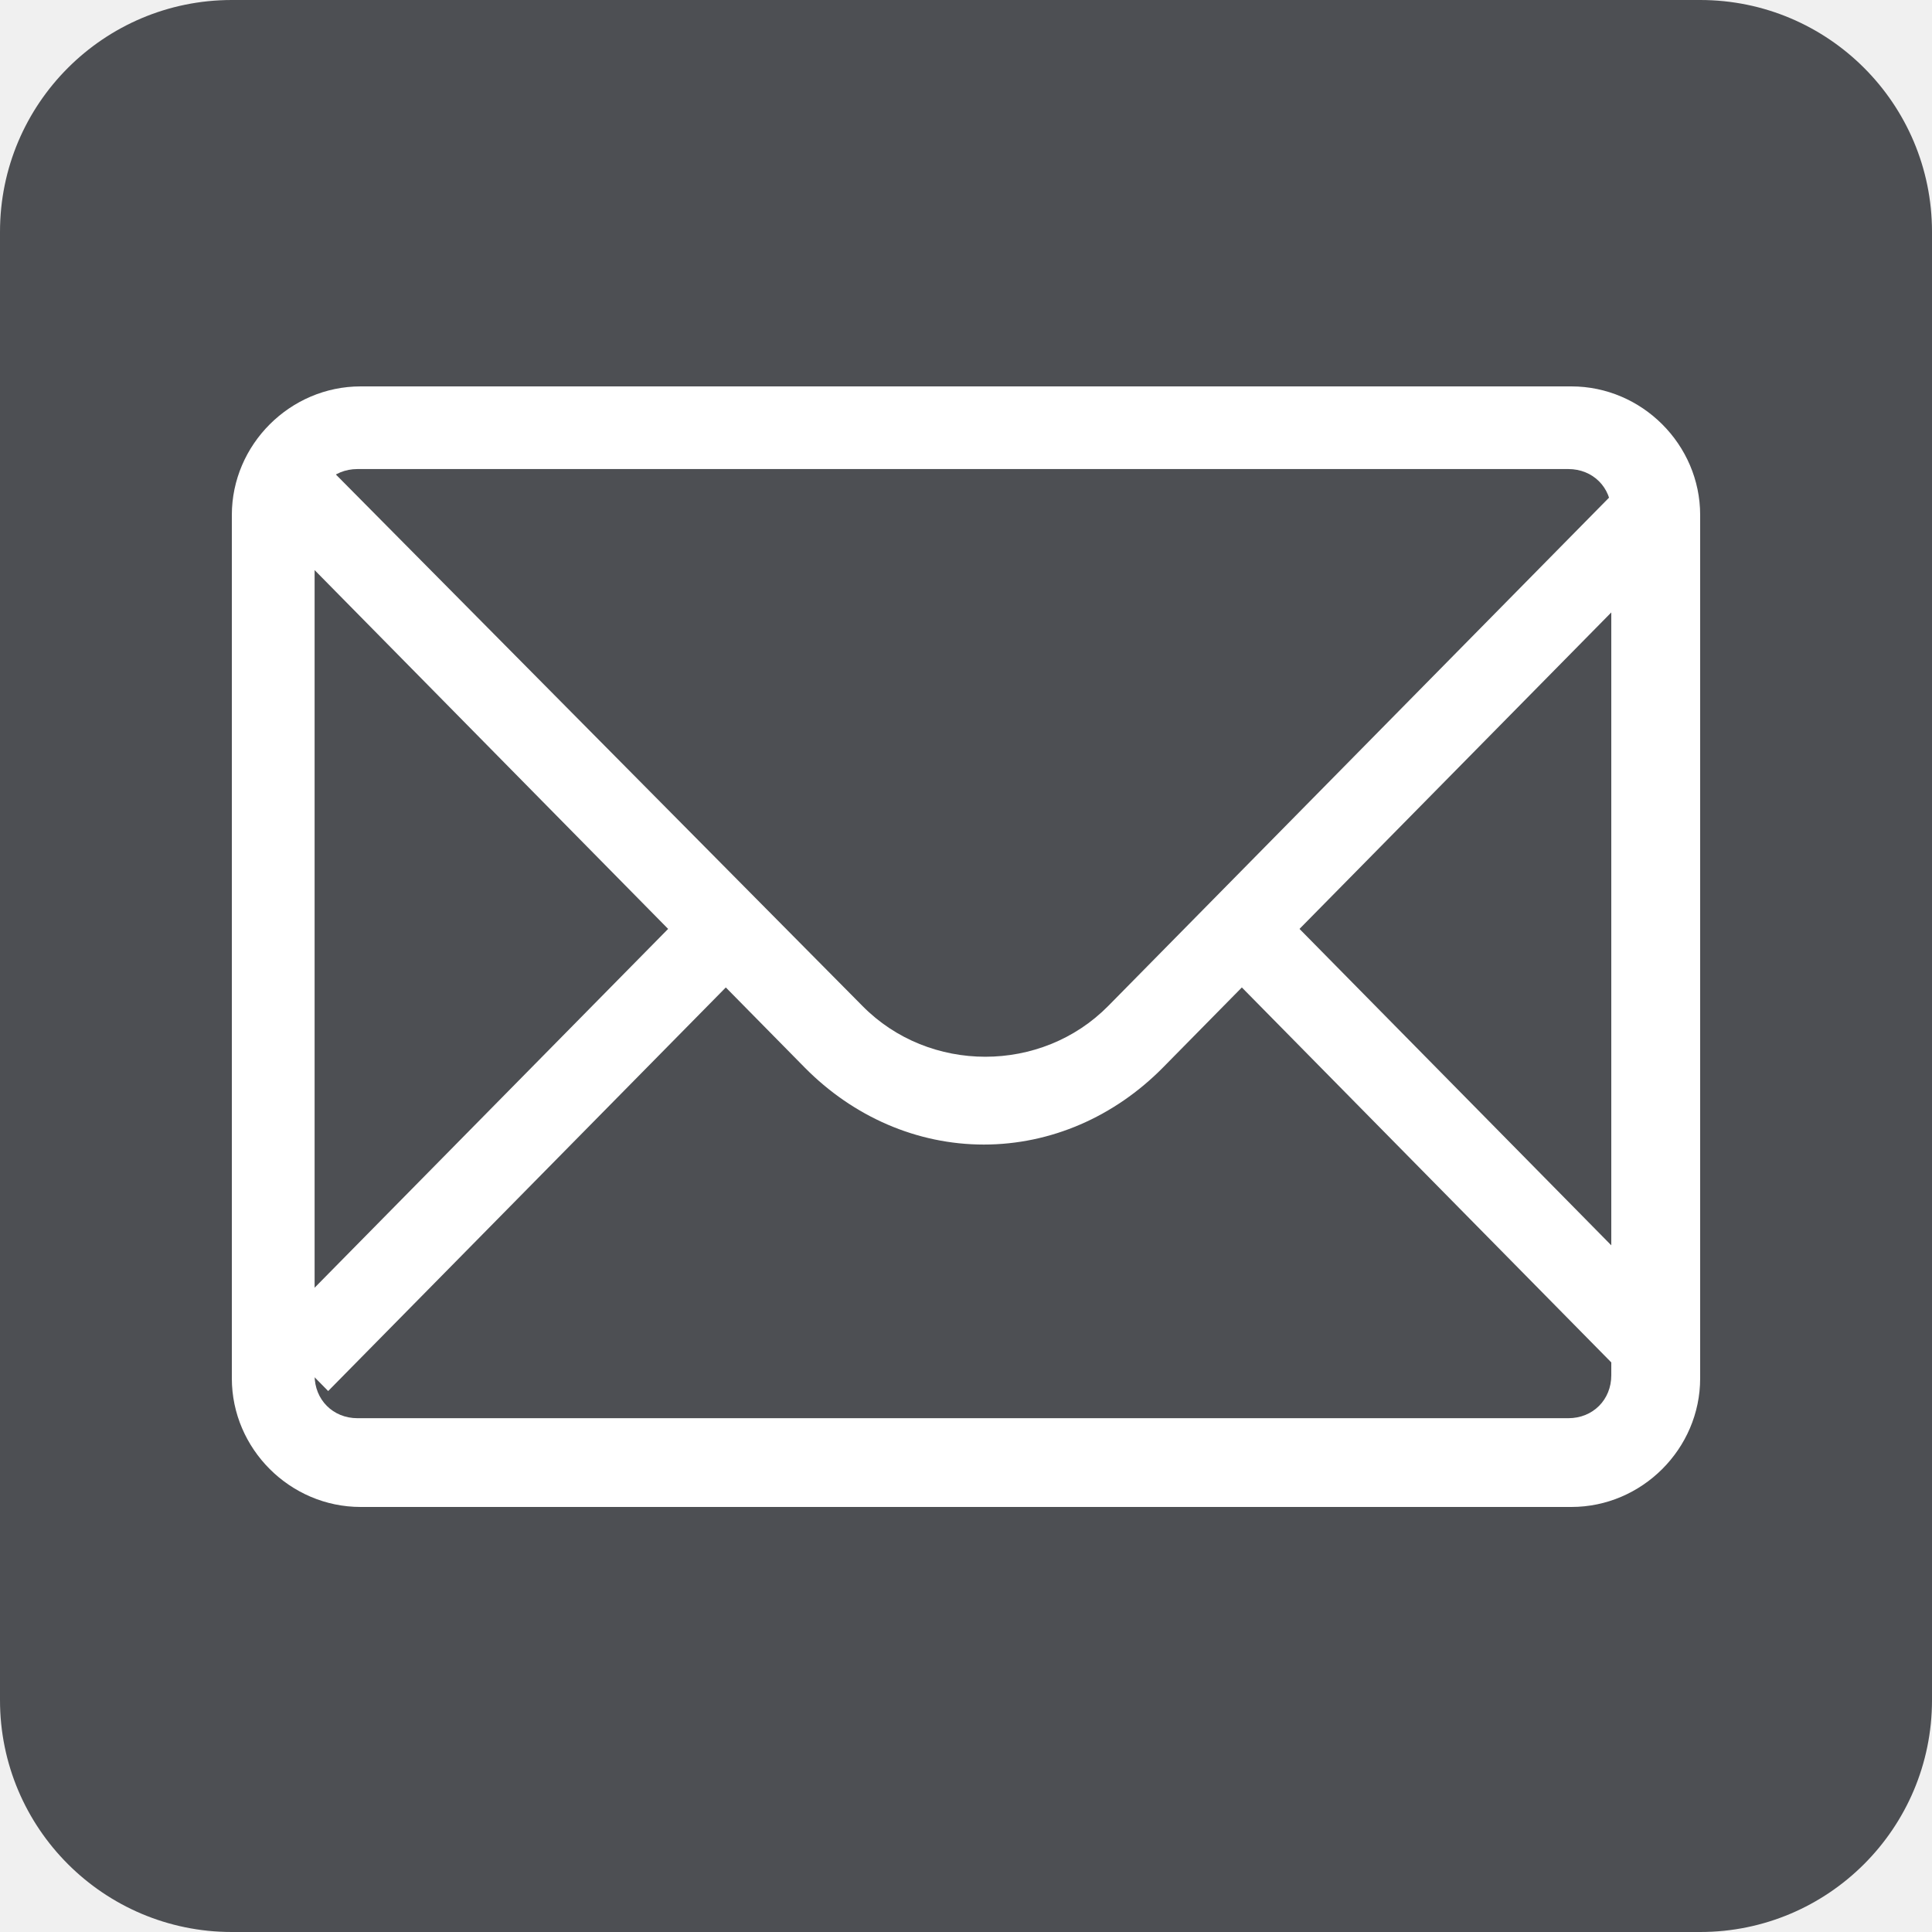
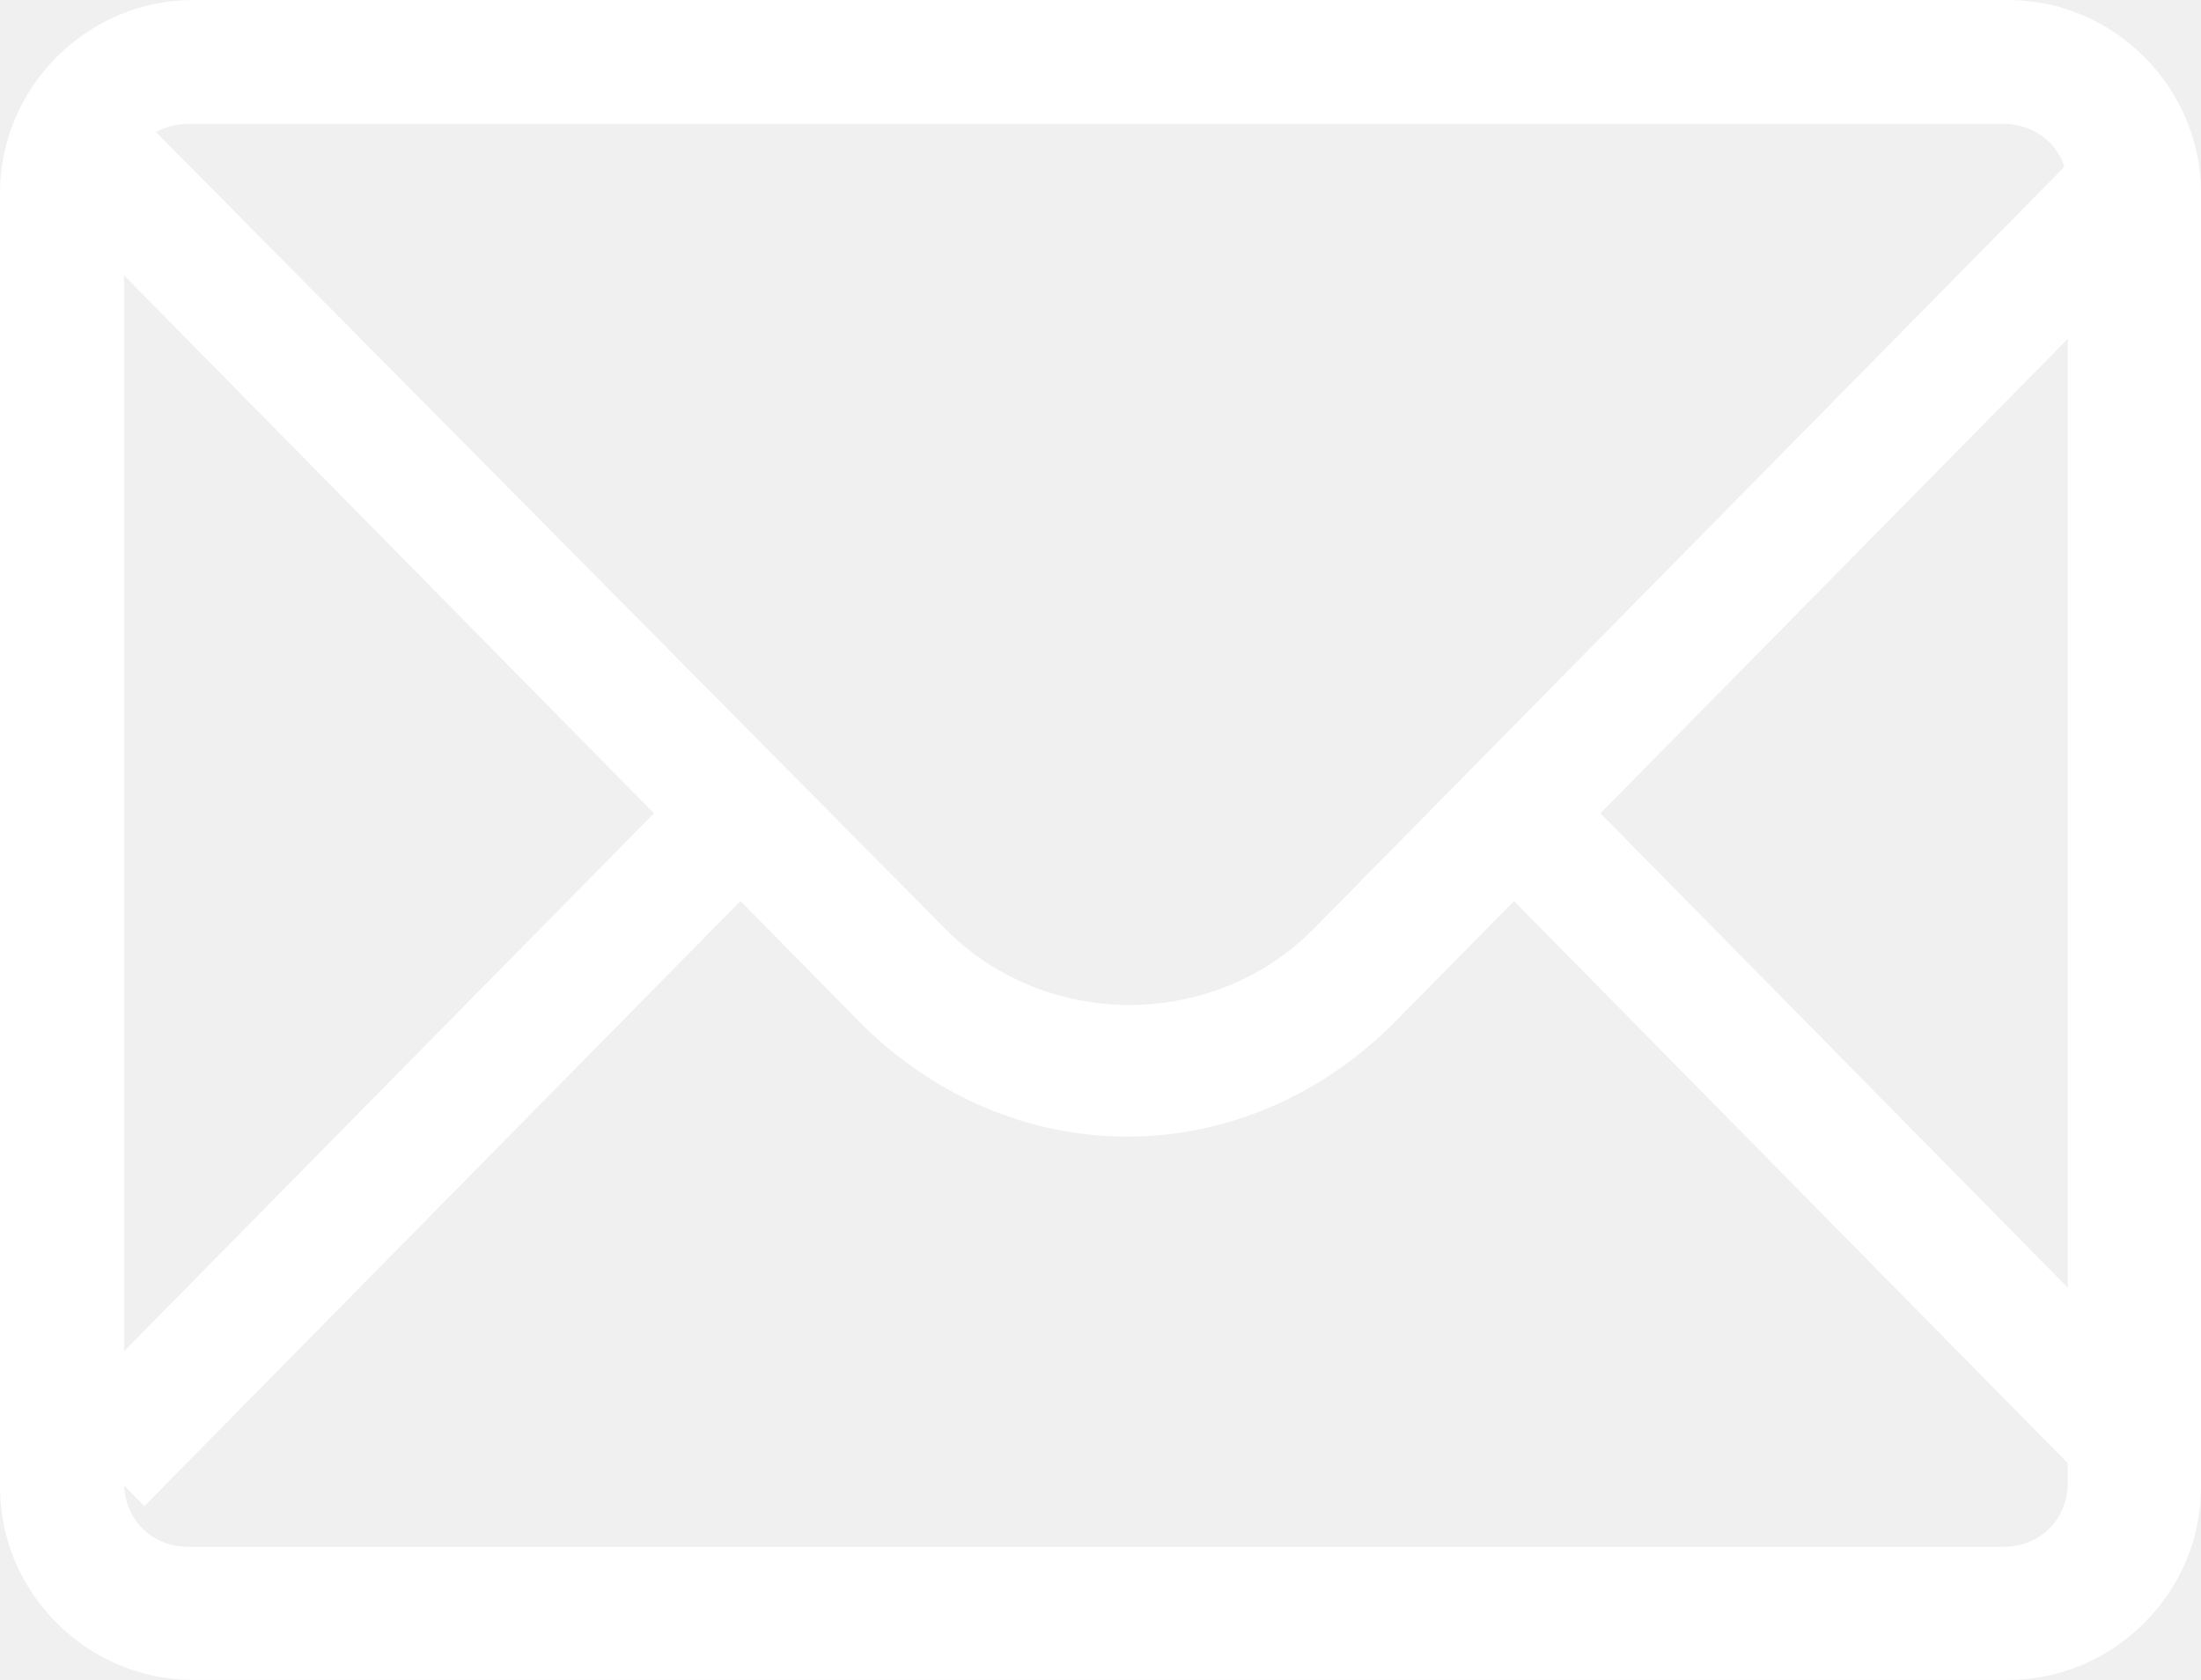
- <svg xmlns="http://www.w3.org/2000/svg" width="50px" height="50px" viewBox="0 0 50 50" version="1.1">
+ <svg xmlns="http://www.w3.org/2000/svg" width="38px" height="29px" viewBox="0 0 38 29" version="1.1">
  <g id="Page-1" stroke="none" stroke-width="1" fill="none" fill-rule="evenodd">
-     <g id="hackernew-2">
-       <rect id="rect2984" fill="#4D4F53" x="0" y="0" width="50" height="50" rx="6" />
-       <g id="Group" transform="translate(6, 10)" fill="#FFFFFF">
+     <g id="email" transform="translate(-6, -10)" fill="#FFFFFF">
+       <g id="Group" transform="translate(6, 10)">
        <path d="M38,3.515 L36.508,2 L22.682,16.033 C20.954,17.787 18.046,17.787 16.319,16.033 L2.493,2.079 L1,3.595 L11.291,14.04 L1,24.485 L2.493,26 L12.784,15.555 L14.826,17.628 C16.083,18.902 17.733,19.621 19.461,19.621 C21.19,19.621 22.839,18.903 24.097,17.628 L26.139,15.555 L36.43,26 L37.923,24.485 L27.631,14.04 L38,3.515" id="Fill-3" />
        <path d="M34.668,29 L3.332,29 C1.507,29 0,27.495 0,25.672 L0,3.328 C0,1.506 1.508,0 3.332,0 L34.668,0 C36.493,0 38,1.506 38,3.328 L38,25.672 C38,27.495 36.492,29 34.668,29 Z M3.252,2.139 C2.618,2.139 2.142,2.614 2.142,3.248 L2.142,25.592 C2.142,26.226 2.618,26.703 3.252,26.703 L34.588,26.703 C35.223,26.703 35.7,26.227 35.7,25.592 L35.7,3.248 C35.7,2.614 35.224,2.139 34.588,2.139 L3.252,2.139 Z" id="Fill-4" fill-rule="nonzero" />
      </g>
    </g>
  </g>
</svg>
